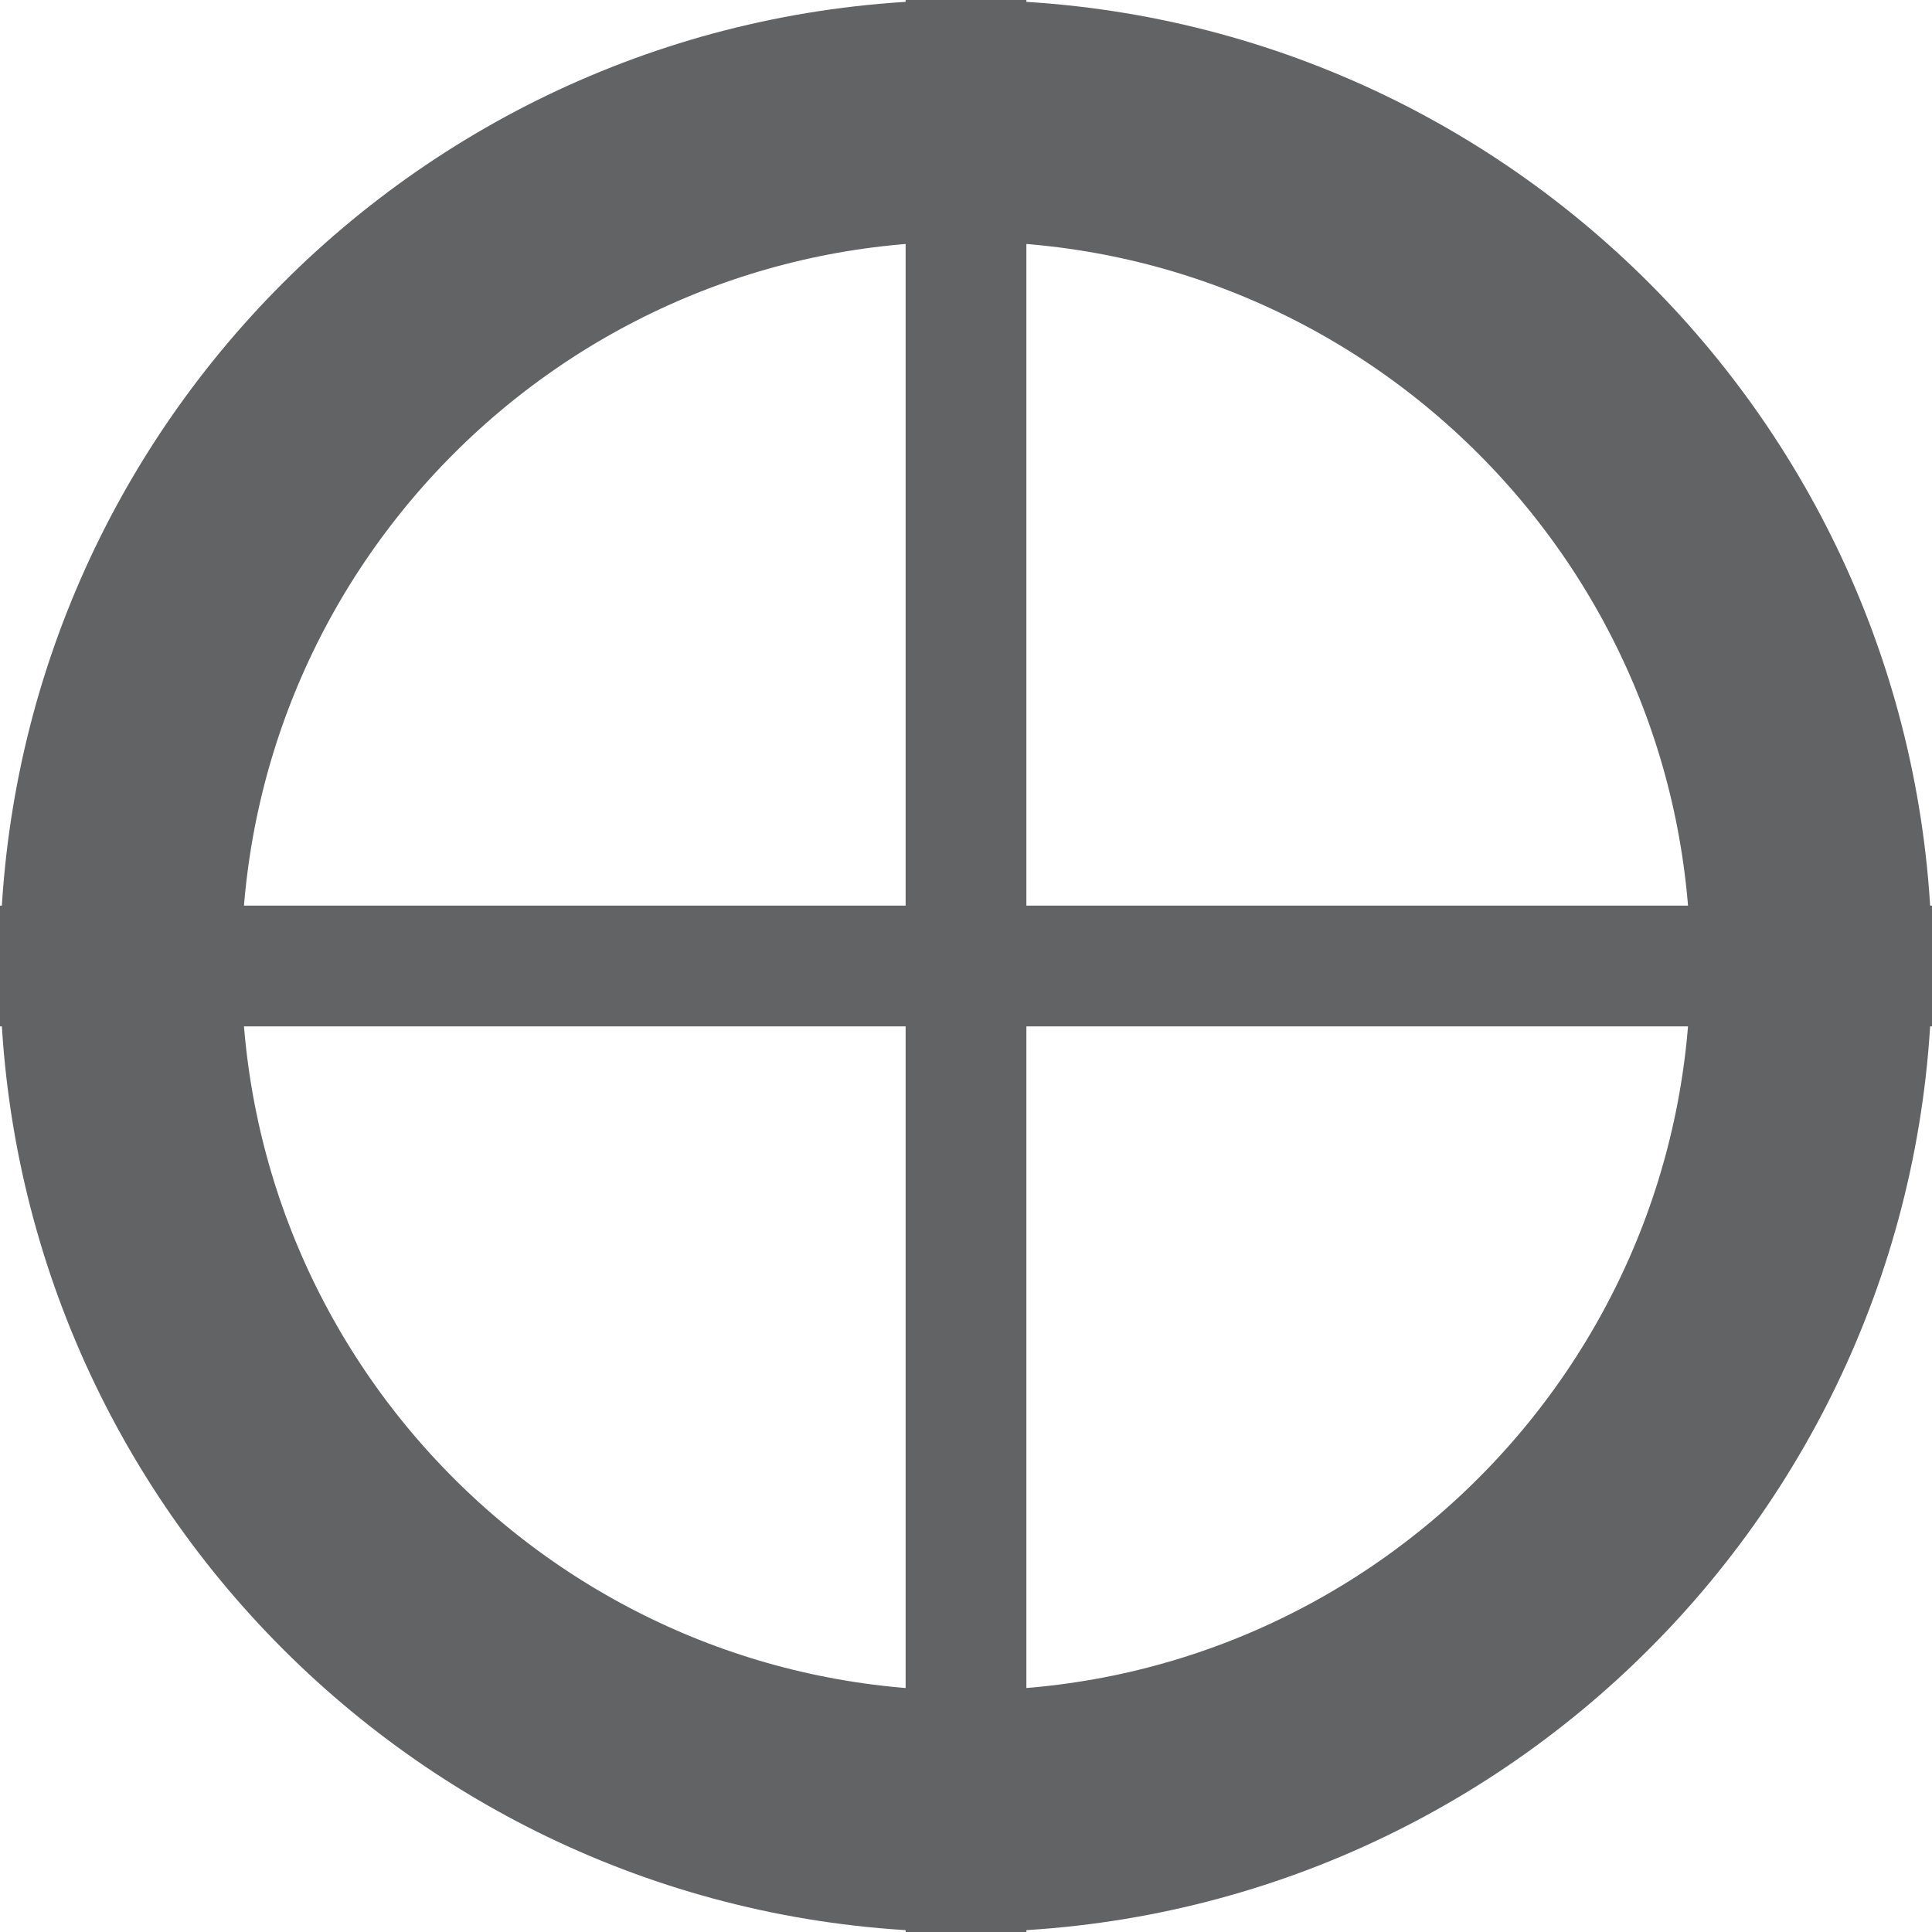
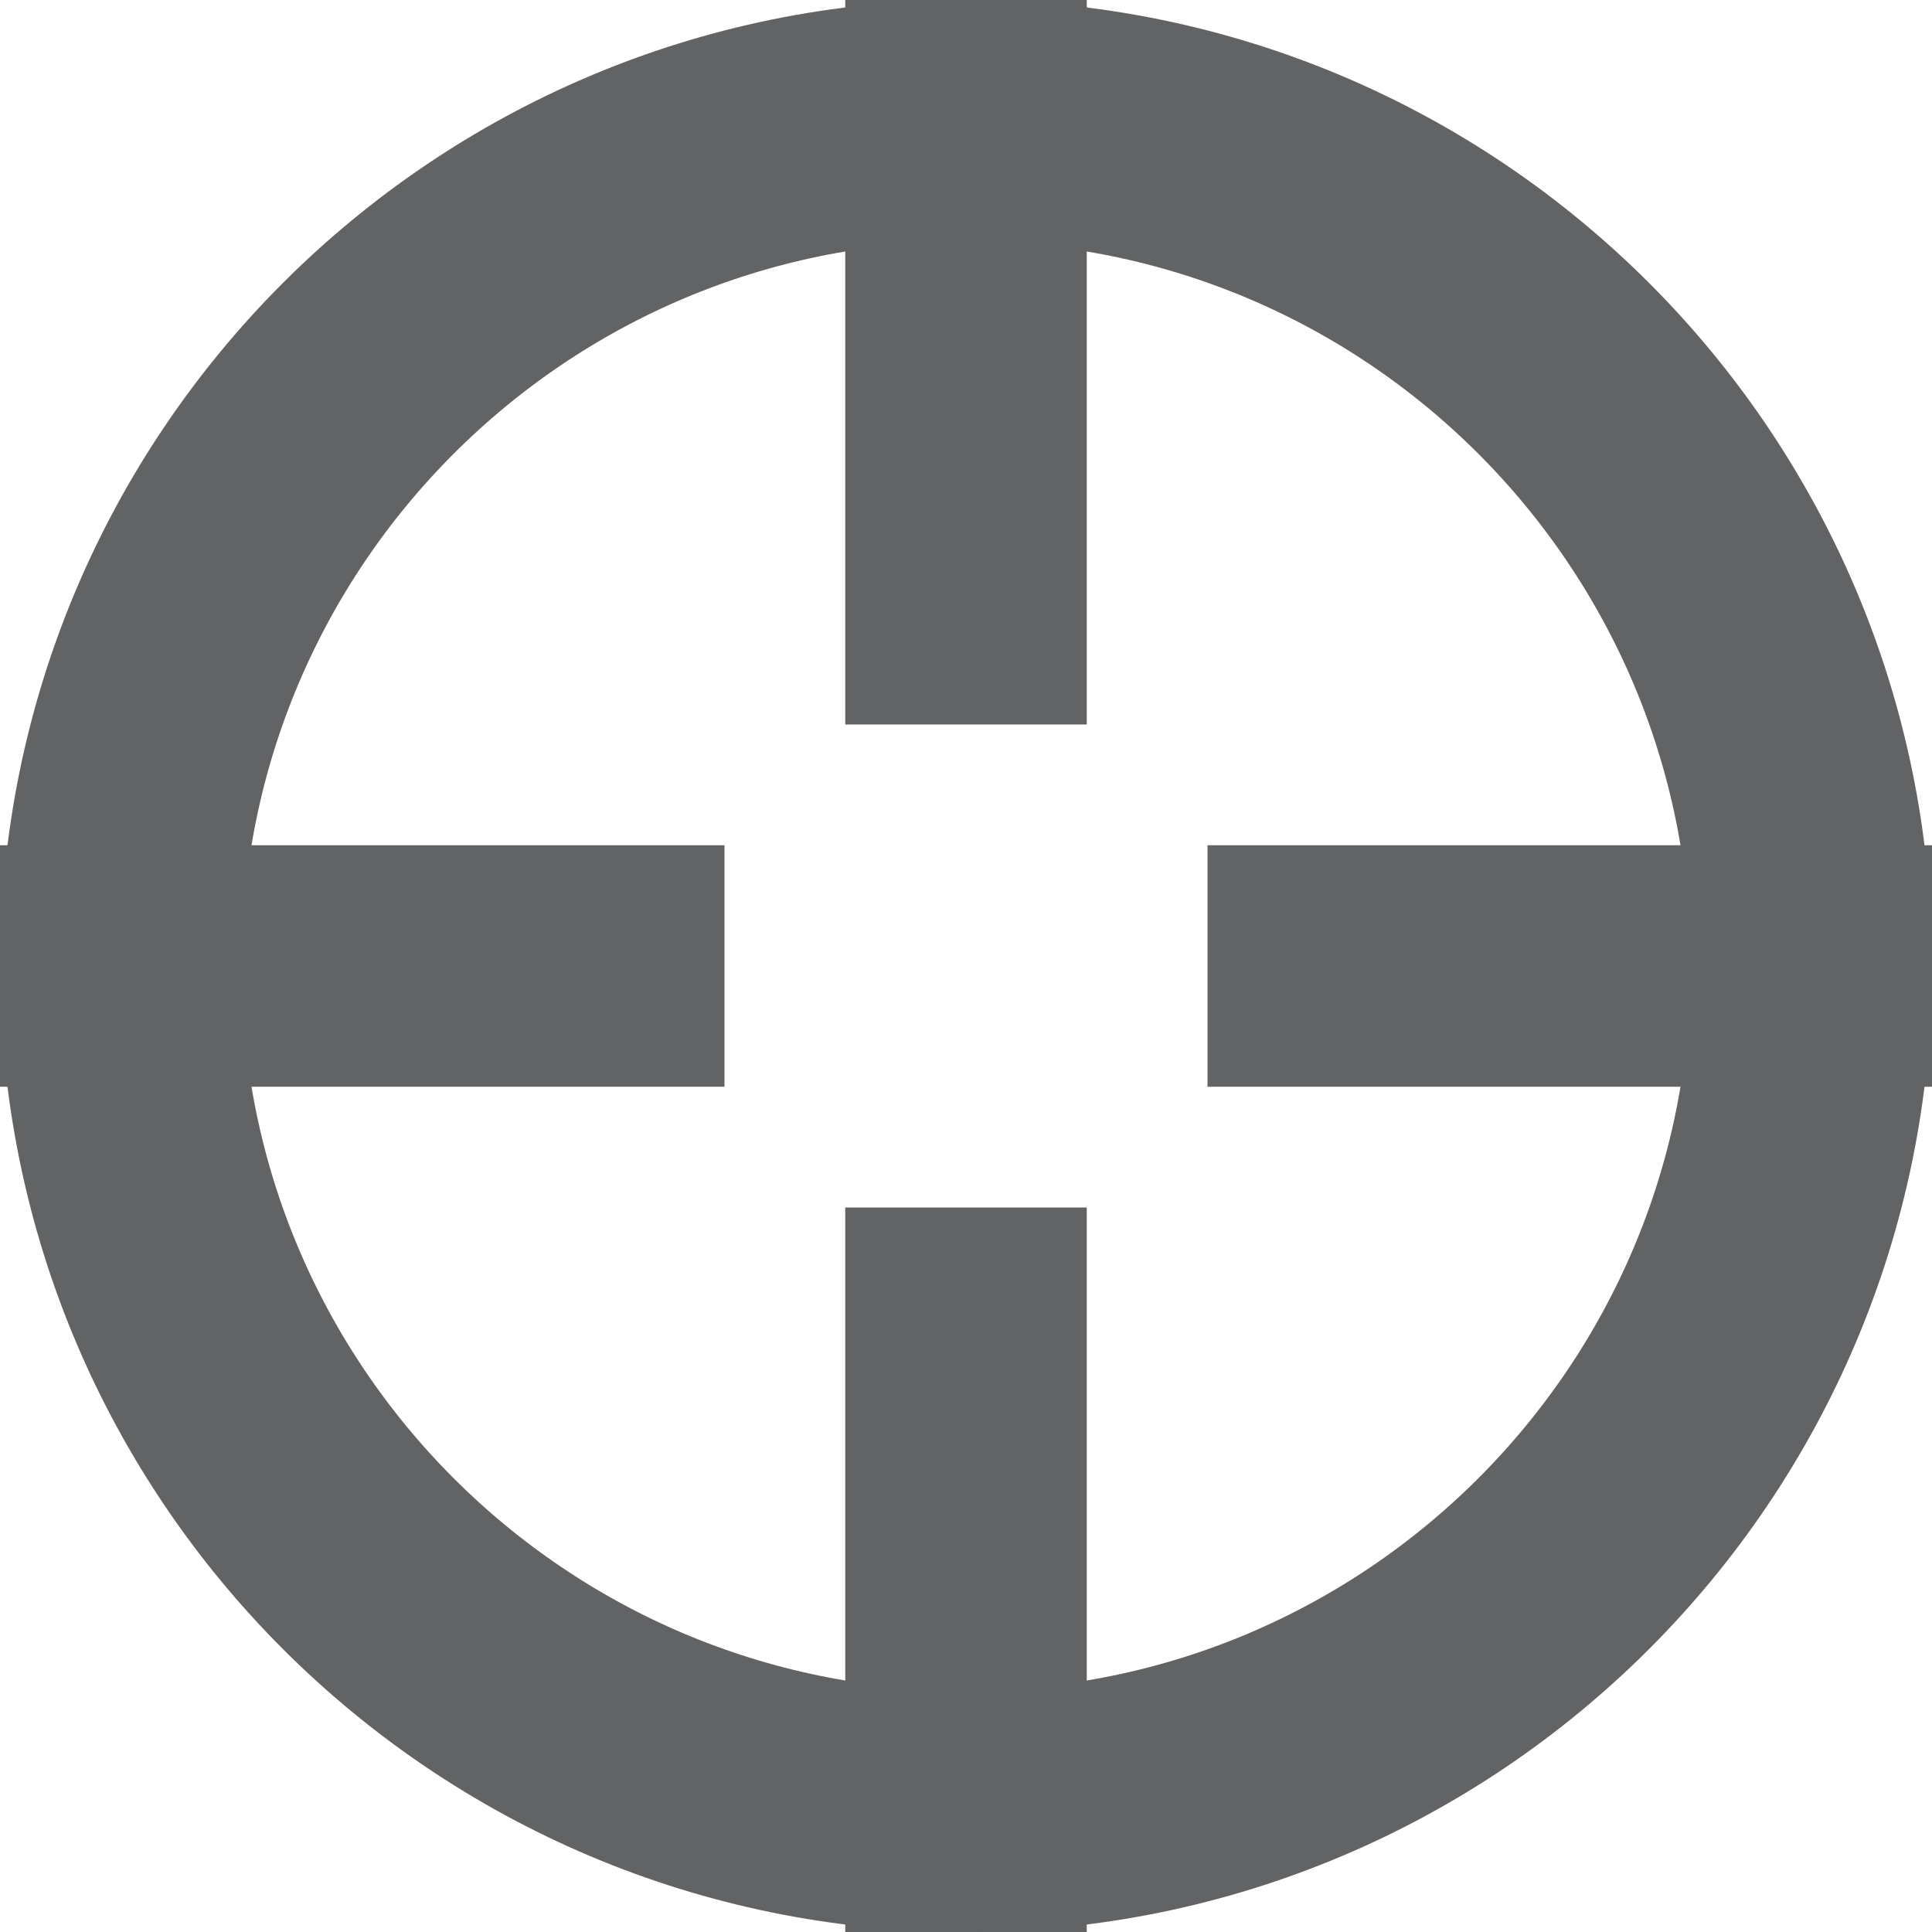
<svg xmlns="http://www.w3.org/2000/svg" width="16" height="16">
-   <line x1="0" y1="8" x2="16" y2="8" style="stroke:#616365;stroke-width:1" />
-   <line x1="8" y1="0" x2="8" y2="16" style="stroke:#616365;stroke-width:1" />
+   <line x1="0" y1="8" x2="6" y2="8" style="stroke:#616365;stroke-width:2" />
+   <line x1="10" y1="8" x2="16" y2="8" style="stroke:#616365;stroke-width:2" />
+   <line x1="8" y1="0" x2="8" y2="6" style="stroke:#616365;stroke-width:2" />
+   <line x1="8" y1="10" x2="8" y2="16" style="stroke:#616365;stroke-width:2" />
  <circle cx="8" cy="8" r="7" style="fill:none;stroke:#616365;stroke-width:2" />
</svg>
